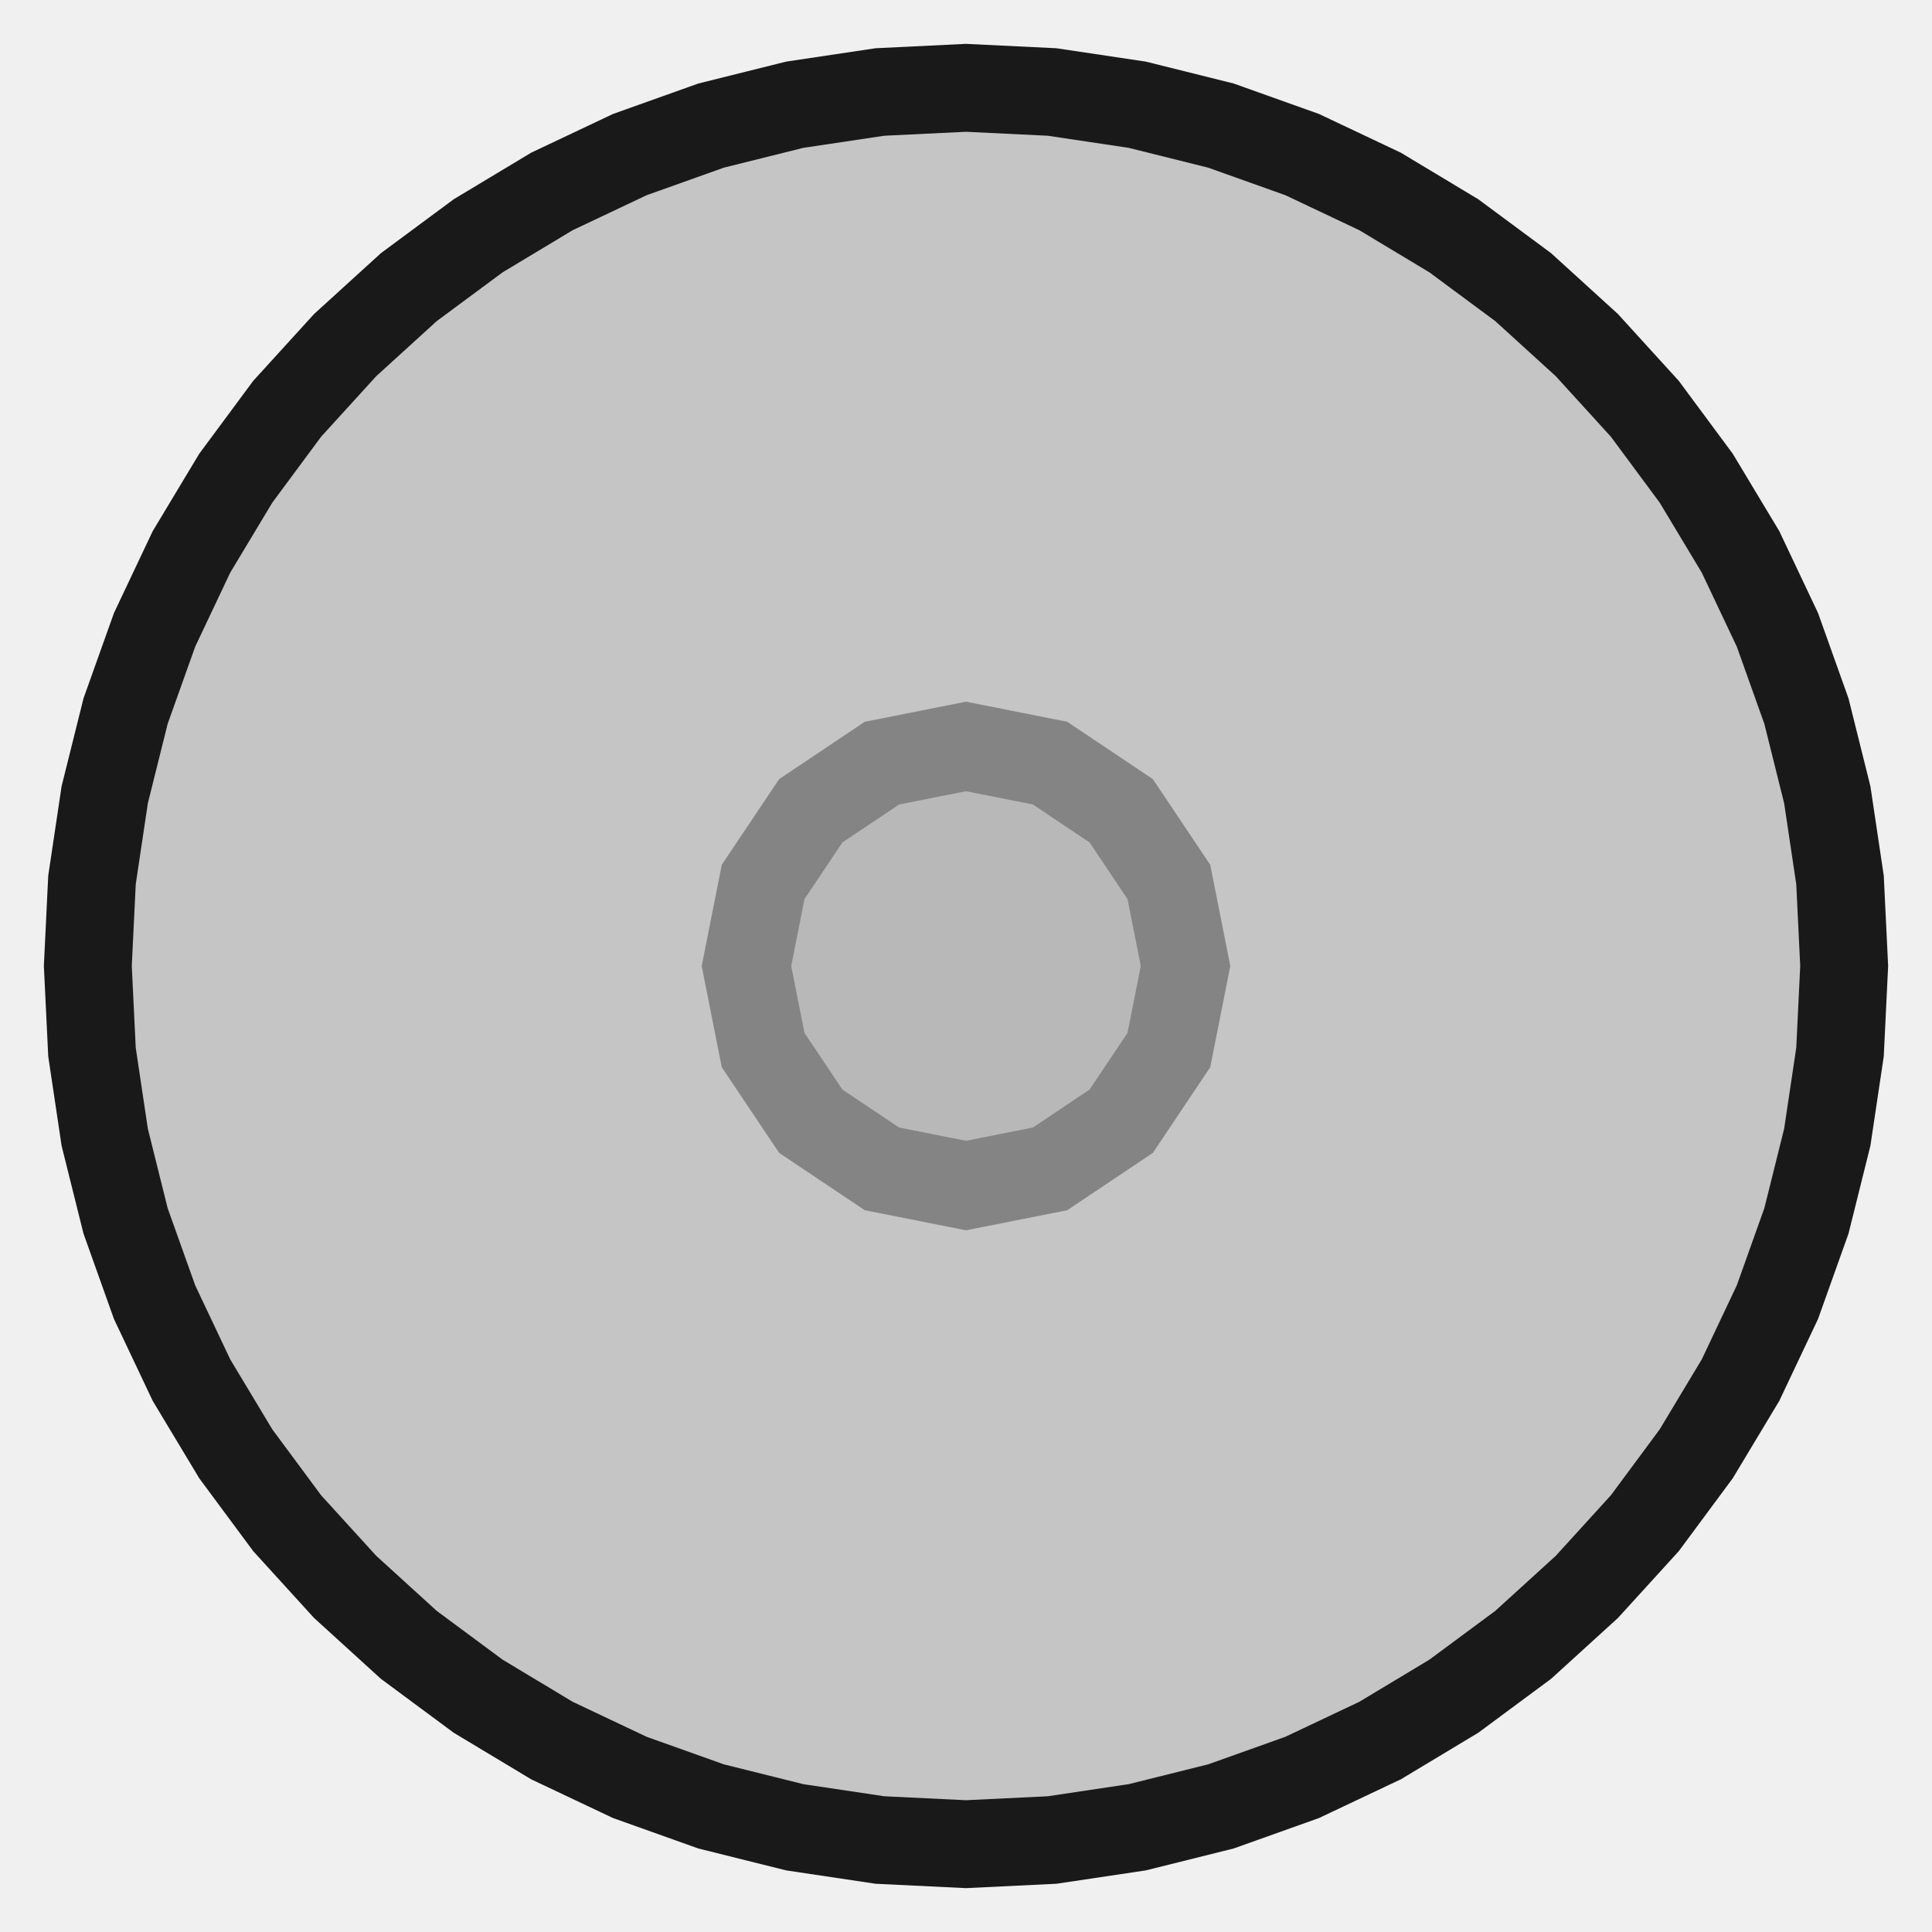
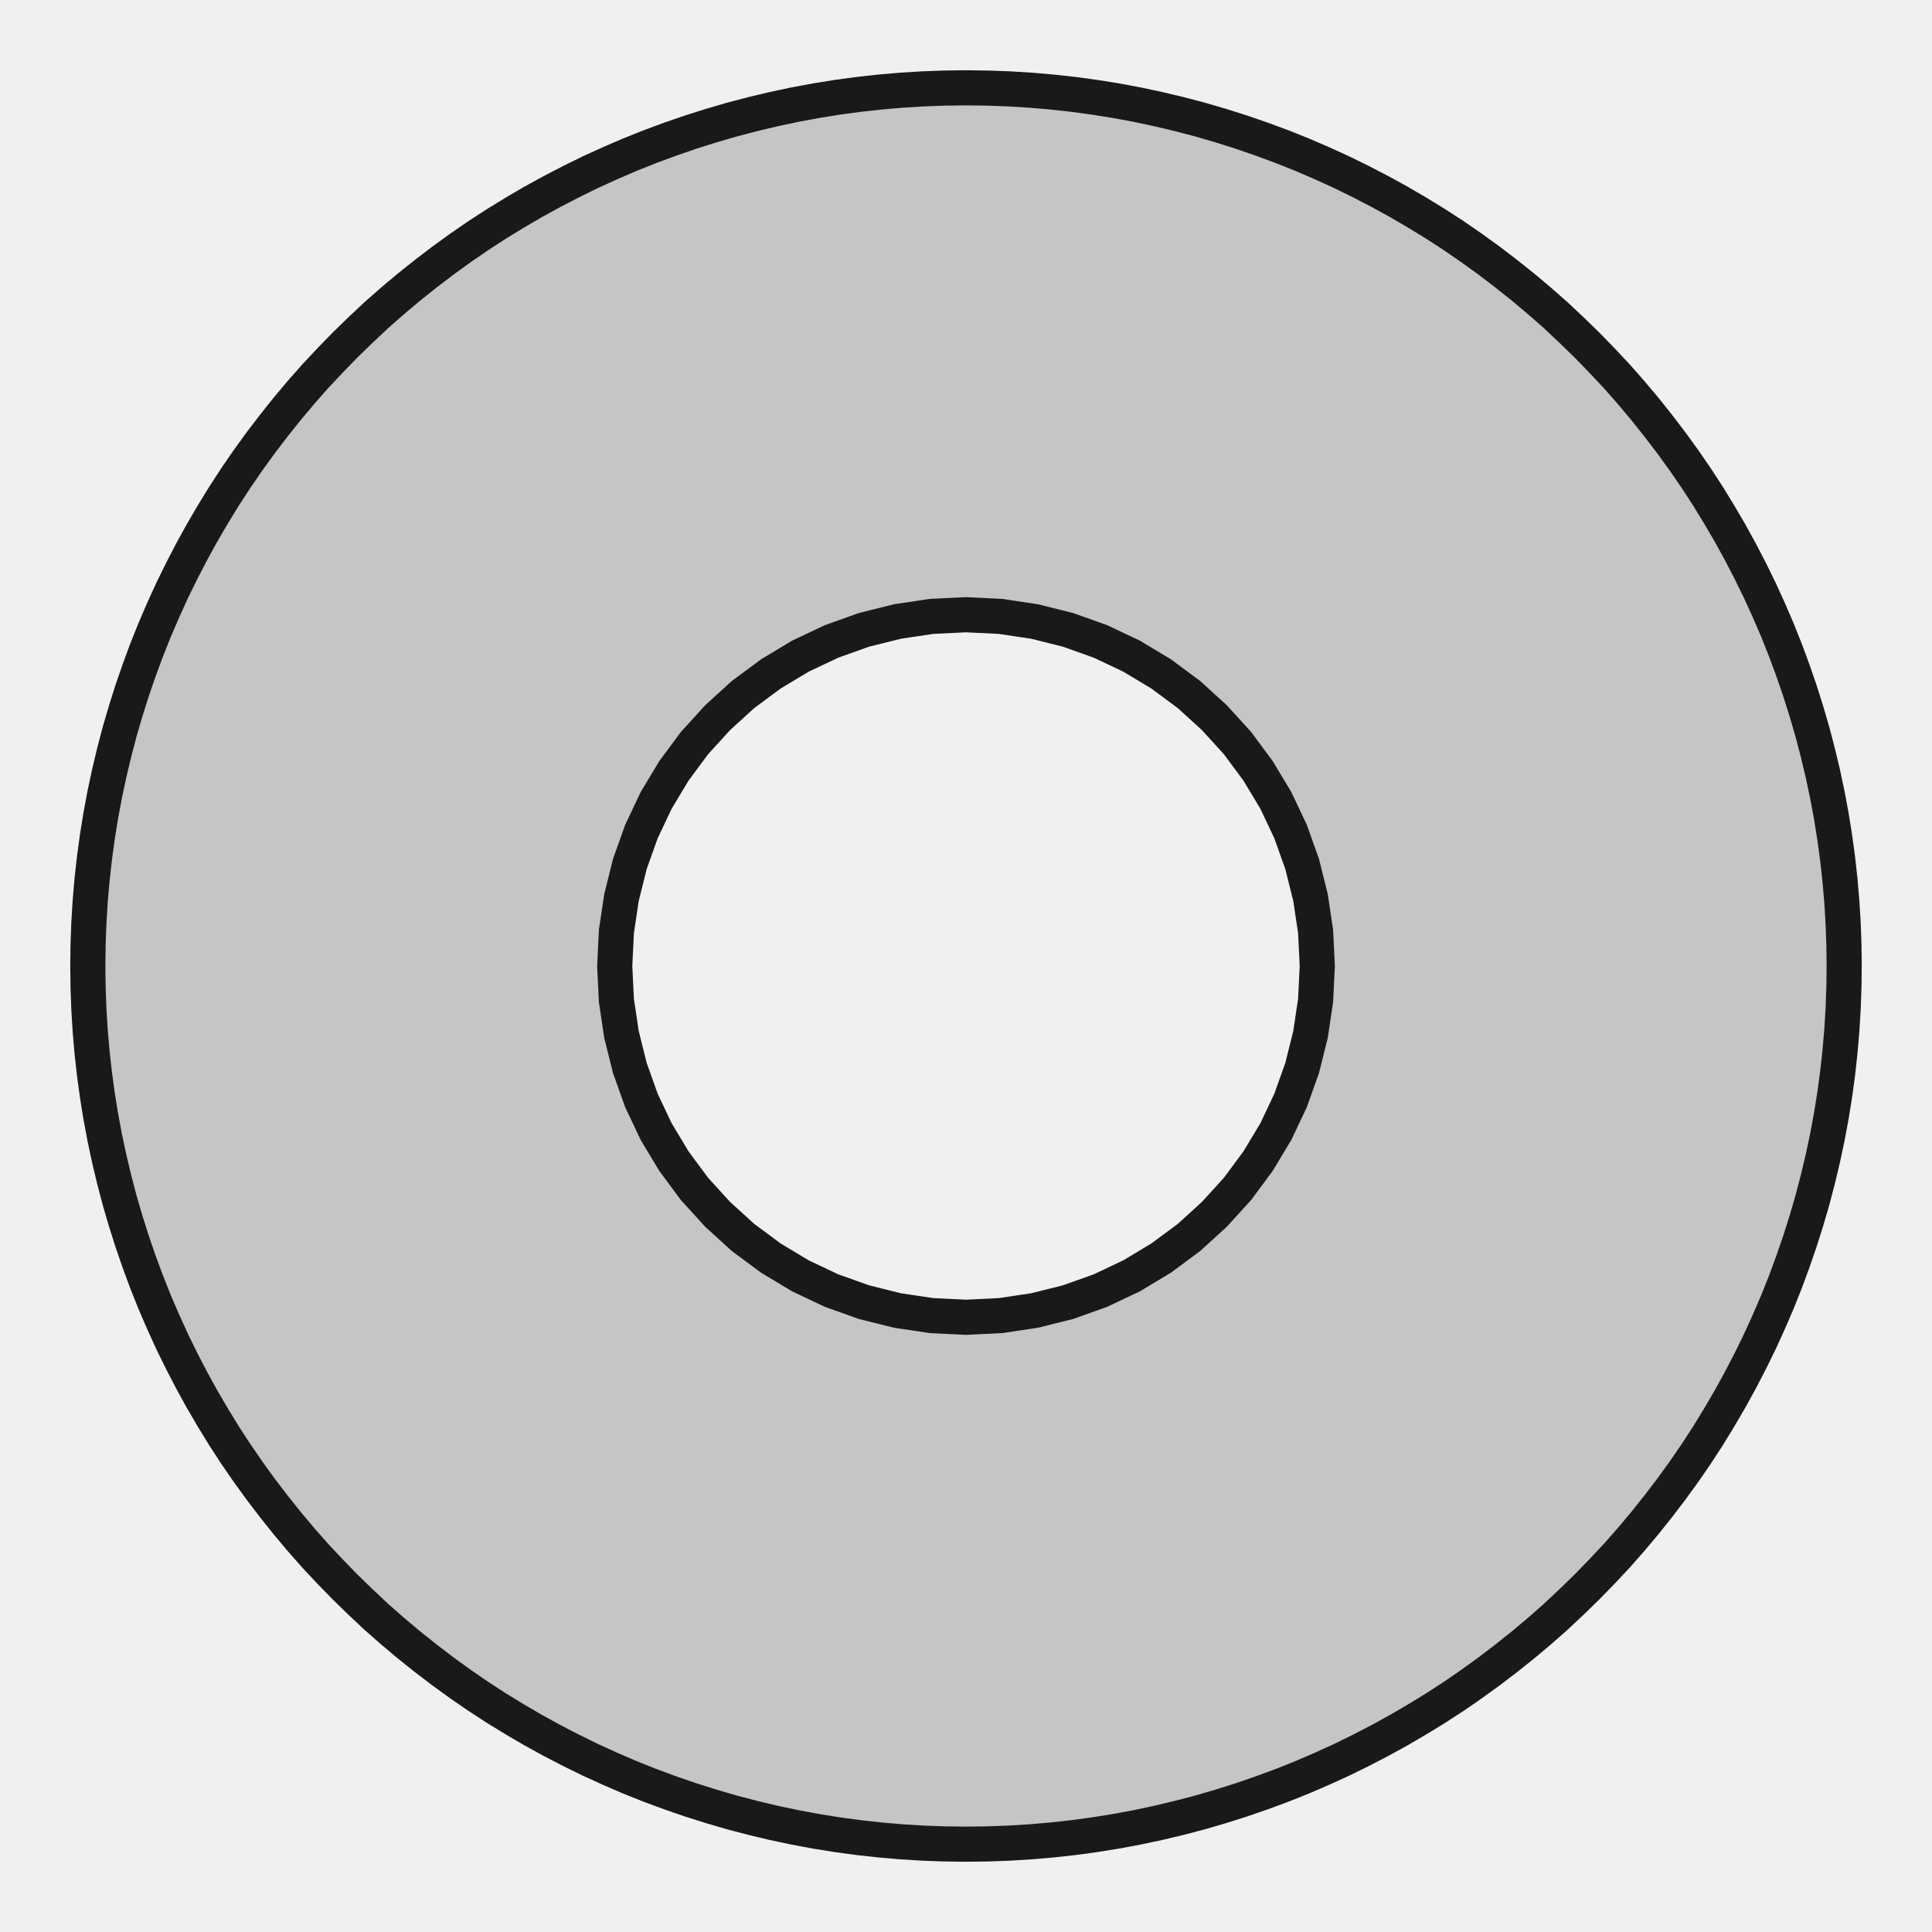
- <svg xmlns="http://www.w3.org/2000/svg" version="1.1" viewBox="0 0 8.8 8.8" width="8.8mm" height="8.8mm">
+ <svg xmlns="http://www.w3.org/2000/svg" version="1.1" viewBox="0 0 22 22" width="22mm" height="22mm">
  <defs>
    <marker id="arrow" viewBox="0 0 16 16" refX="8" refY="8" markerWidth="9" markerHeight="9" orient="auto-start-reverse">
      <path d="M 0 0 L 16 8 L 0 16 z" stroke="none" fill="context-fill" />
    </marker>
  </defs>
  <style>
     
        .background-fill {
            fill: #FFFFFF;
            stroke: none;
        }
         
        .grid {
            fill: #D8D8D8;
            stroke: #D8D8D8;
            stroke-width: 0.2;
        }
         
        .grid-stroke {
            fill: none;
            stroke: #D8D8D8;
            stroke-width: 0.2;
        }
         
        .grid-fill {
            fill: #D8D8D8;
            stroke: none;
        }
         
        .measure {
            fill: #00CCCC;
            stroke: #00CCCC;
            stroke-width: 0.2;
        }
         
        .measure-stroke {
            fill: none;
            stroke: #00CCCC;
            stroke-width: 0.2;
        }
         
        .measure-fill {
            fill: #00CCCC;
            stroke: none;
        }
         
        .highlight {
            fill: #FF9900;
            stroke: #FF9900;
            stroke-width: 0.2;
        }
         
        .highlight-stroke {
            fill: none;
            stroke: #FF9900;
            stroke-width: 0.2;
        }
         
        .highlight-fill {
            fill: #FF9900;
            stroke: none;
        }
         
        .entity {
            fill: rgba(178, 178, 178, 0.70);
            stroke: #191919;
            stroke-width: 0.4;
        }
        
            .active { fill-opacity: 1.0; stroke-opacity: 1.0; }
            .inactive { fill-opacity: 0.3; stroke-opacity: 0.3; }
        
  </style>
  <g class="entity">
-     <path d="M5.4,4.4L5.324,4.017L5.107,3.693L4.783,3.476L4.4,3.4L4.017,3.476L3.693,3.693L3.476,4.017L3.4,4.4L3.476,4.783L3.693,5.107L4.017,5.324L4.4,5.4L4.783,5.324L5.107,5.107L5.324,4.783L5.4,4.4 Z  " />
-     <path d="M8.4,4.4L8.381,4.008L8.323,3.62L8.228,3.239L8.096,2.869L7.928,2.514L7.726,2.178L7.492,1.862L7.228,1.572L6.938,1.308L6.622,1.074L6.286,0.872L5.931,0.704L5.561,0.572L5.18,0.477L4.792,0.419L4.4,0.4L4.008,0.419L3.62,0.477L3.239,0.572L2.869,0.704L2.514,0.872L2.178,1.074L1.862,1.308L1.572,1.572L1.308,1.862L1.074,2.178L0.872,2.514L0.704,2.869L0.572,3.239L0.477,3.62L0.419,4.008L0.4,4.4L0.419,4.792L0.477,5.18L0.572,5.561L0.704,5.931L0.872,6.286L1.074,6.622L1.308,6.938L1.572,7.228L1.862,7.492L2.178,7.726L2.514,7.928L2.869,8.096L3.239,8.228L3.62,8.323L4.008,8.381L4.4,8.4L4.792,8.381L5.18,8.323L5.561,8.228L5.931,8.096L6.286,7.928L6.622,7.726L6.938,7.492L7.228,7.228L7.492,6.938L7.726,6.622L7.928,6.286L8.096,5.931L8.228,5.561L8.323,5.18L8.381,4.792L8.4,4.4 Z  " />
+     <path d="M1.003,10.755L1,11L1.003,11.245L1.012,11.491L1.027,11.736L1.048,11.98L1.075,12.224L1.108,12.467L1.147,12.71L1.192,12.951L1.243,13.191L1.3,13.43L1.362,13.667L1.431,13.903L1.505,14.137L1.585,14.369L1.67,14.599L1.761,14.827L1.858,15.052L1.96,15.276L2.068,15.496L2.181,15.714L2.299,15.929L2.423,16.141L2.551,16.35L2.685,16.556L2.824,16.758L2.968,16.957L3.117,17.152L3.27,17.344L3.428,17.532L3.59,17.716L3.758,17.895L3.929,18.071L4.105,18.242L4.284,18.41L4.468,18.572L4.656,18.73L4.848,18.883L5.043,19.032L5.242,19.176L5.444,19.315L5.65,19.449L5.859,19.577L6.071,19.701L6.286,19.819L6.504,19.932L6.724,20.04L6.948,20.142L7.173,20.239L7.401,20.33L7.631,20.415L7.863,20.495L8.097,20.569L8.333,20.638L8.57,20.7L8.809,20.757L9.049,20.808L9.29,20.853L9.533,20.892L9.776,20.925L10.02,20.952L10.264,20.973L10.509,20.988L10.755,20.997L11,21L11.245,20.997L11.491,20.988L11.736,20.973L11.98,20.952L12.224,20.925L12.467,20.892L12.71,20.853L12.951,20.808L13.191,20.757L13.43,20.7L13.667,20.638L13.903,20.569L14.137,20.495L14.369,20.415L14.599,20.33L14.827,20.239L15.052,20.142L15.276,20.04L15.496,19.932L15.714,19.819L15.929,19.701L16.141,19.577L16.35,19.449L16.556,19.315L16.758,19.176L16.957,19.032L17.152,18.883L17.344,18.73L17.532,18.572L17.716,18.41L17.895,18.242L18.071,18.071L18.242,17.895L18.41,17.716L18.572,17.532L18.73,17.344L18.883,17.152L19.032,16.957L19.176,16.758L19.315,16.556L19.449,16.35L19.577,16.141L19.701,15.929L19.819,15.714L19.932,15.496L20.04,15.276L20.142,15.052L20.239,14.827L20.33,14.599L20.415,14.369L20.495,14.137L20.569,13.903L20.638,13.667L20.7,13.43L20.757,13.191L20.808,12.951L20.853,12.71L20.892,12.467L20.925,12.224L20.952,11.98L20.973,11.736L20.988,11.491L20.997,11.245L21,11L20.997,10.755L20.988,10.509L20.973,10.264L20.952,10.02L20.925,9.776L20.892,9.533L20.853,9.29L20.808,9.049L20.757,8.809L20.7,8.57L20.638,8.333L20.569,8.097L20.495,7.863L20.415,7.631L20.33,7.401L20.239,7.173L20.142,6.948L20.04,6.724L19.932,6.504L19.819,6.286L19.701,6.071L19.577,5.859L19.449,5.65L19.315,5.444L19.176,5.242L19.032,5.043L18.883,4.848L18.73,4.656L18.572,4.468L18.41,4.284L18.242,4.105L18.071,3.929L17.895,3.758L17.716,3.59L17.532,3.428L17.344,3.27L17.152,3.117L16.957,2.968L16.758,2.824L16.556,2.685L16.35,2.551L16.141,2.423L15.929,2.299L15.714,2.181L15.496,2.068L15.276,1.96L15.052,1.858L14.827,1.761L14.599,1.67L14.369,1.585L14.137,1.505L13.903,1.431L13.667,1.362L13.43,1.3L13.191,1.243L12.951,1.192L12.71,1.147L12.467,1.108L12.224,1.075L11.98,1.048L11.736,1.027L11.491,1.012L11.245,1.003L11,1L10.755,1.003L10.509,1.012L10.264,1.027L10.02,1.048L9.776,1.075L9.533,1.108L9.29,1.147L9.049,1.192L8.809,1.243L8.57,1.3L8.333,1.362L8.097,1.431L7.863,1.505L7.631,1.585L7.401,1.67L7.173,1.761L6.948,1.858L6.724,1.96L6.504,2.068L6.286,2.181L6.071,2.299L5.859,2.423L5.65,2.551L5.444,2.685L5.242,2.824L5.043,2.968L4.848,3.117L4.656,3.27L4.468,3.428L4.284,3.59L4.105,3.758L3.929,3.929L3.758,4.105L3.59,4.284L3.428,4.468L3.27,4.656L3.117,4.848L2.968,5.043L2.824,5.242L2.685,5.444L2.551,5.65L2.423,5.859L2.299,6.071L2.181,6.286L2.068,6.504L1.96,6.724L1.858,6.948L1.761,7.173L1.67,7.401L1.585,7.631L1.505,7.863L1.431,8.097L1.362,8.333L1.3,8.57L1.243,8.809L1.192,9.049L1.147,9.29L1.108,9.533L1.075,9.776L1.048,10.02L1.027,10.264L1.012,10.509L1.003,10.755 Z  M7,11L7.019,10.608L7.077,10.22L7.172,9.839L7.304,9.469L7.472,9.114L7.674,8.778L7.908,8.462L8.172,8.172L8.462,7.908L8.778,7.674L9.114,7.472L9.469,7.304L9.839,7.172L10.22,7.077L10.608,7.019L11,7L11.392,7.019L11.78,7.077L12.161,7.172L12.531,7.304L12.886,7.472L13.222,7.674L13.538,7.908L13.828,8.172L14.092,8.462L14.326,8.778L14.528,9.114L14.696,9.469L14.828,9.839L14.923,10.22L14.981,10.608L15,11L14.981,11.392L14.923,11.78L14.828,12.161L14.696,12.531L14.528,12.886L14.326,13.222L14.092,13.538L13.828,13.828L13.538,14.092L13.222,14.326L12.886,14.528L12.531,14.696L12.161,14.828L11.78,14.923L11.392,14.981L11,15L10.608,14.981L10.22,14.923L9.839,14.828L9.469,14.696L9.114,14.528L8.778,14.326L8.462,14.092L8.172,13.828L7.908,13.538L7.674,13.222L7.472,12.886L7.304,12.531L7.172,12.161L7.077,11.78L7.019,11.392L7,11 Z " />
  </g>
</svg>
